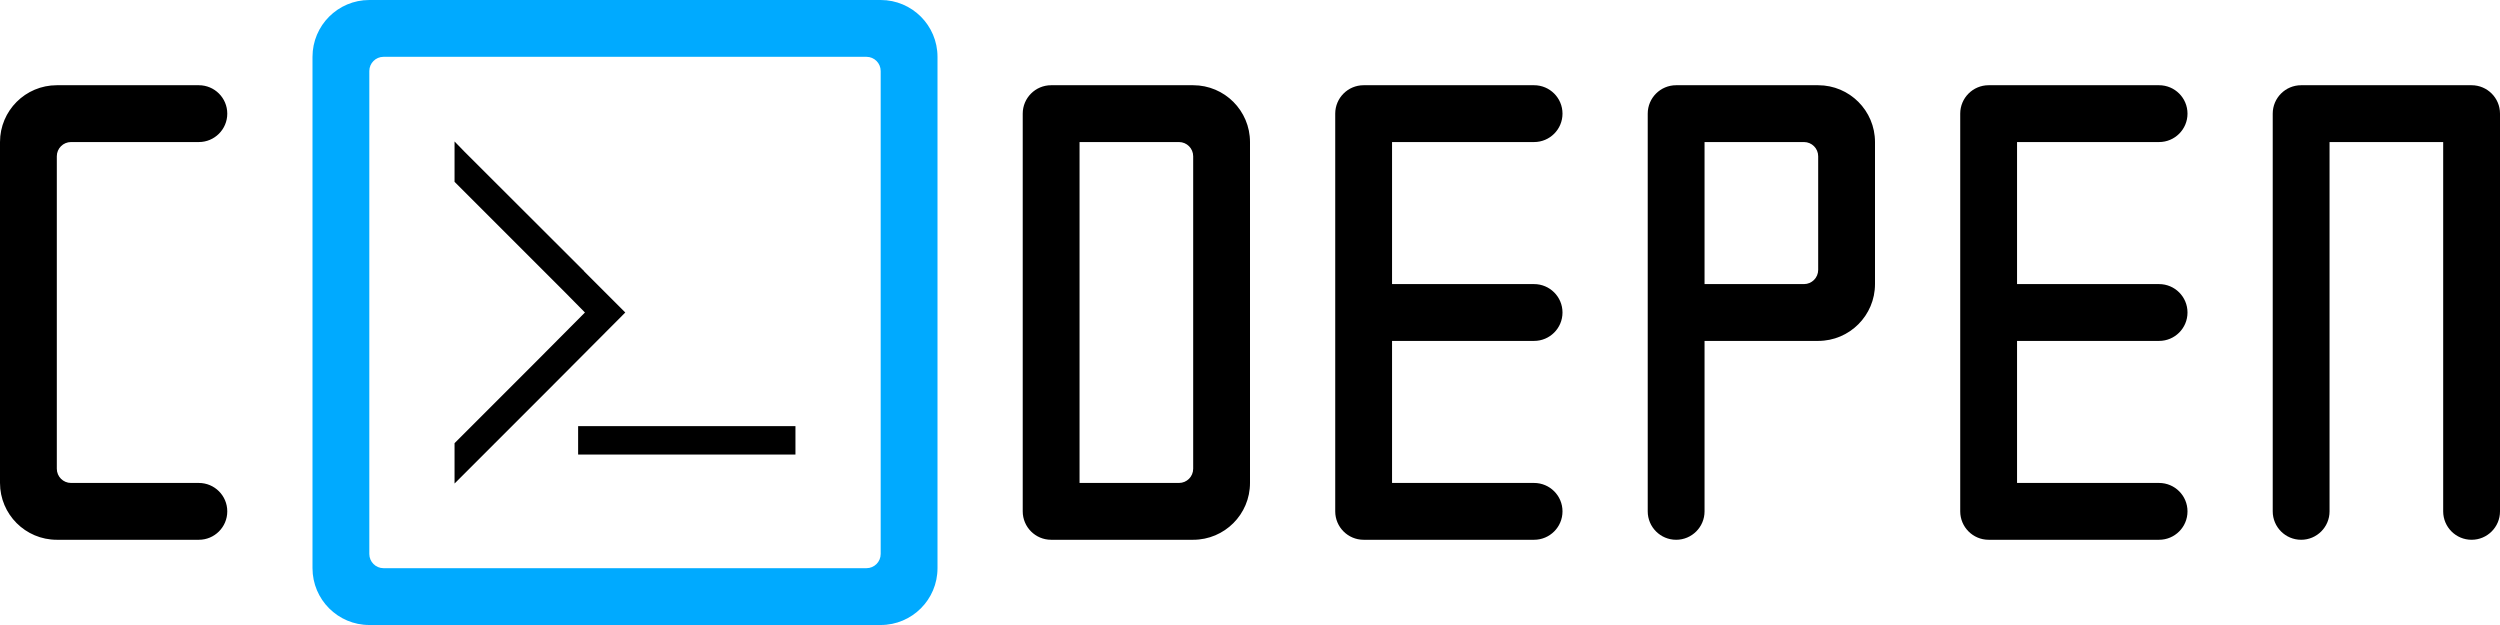
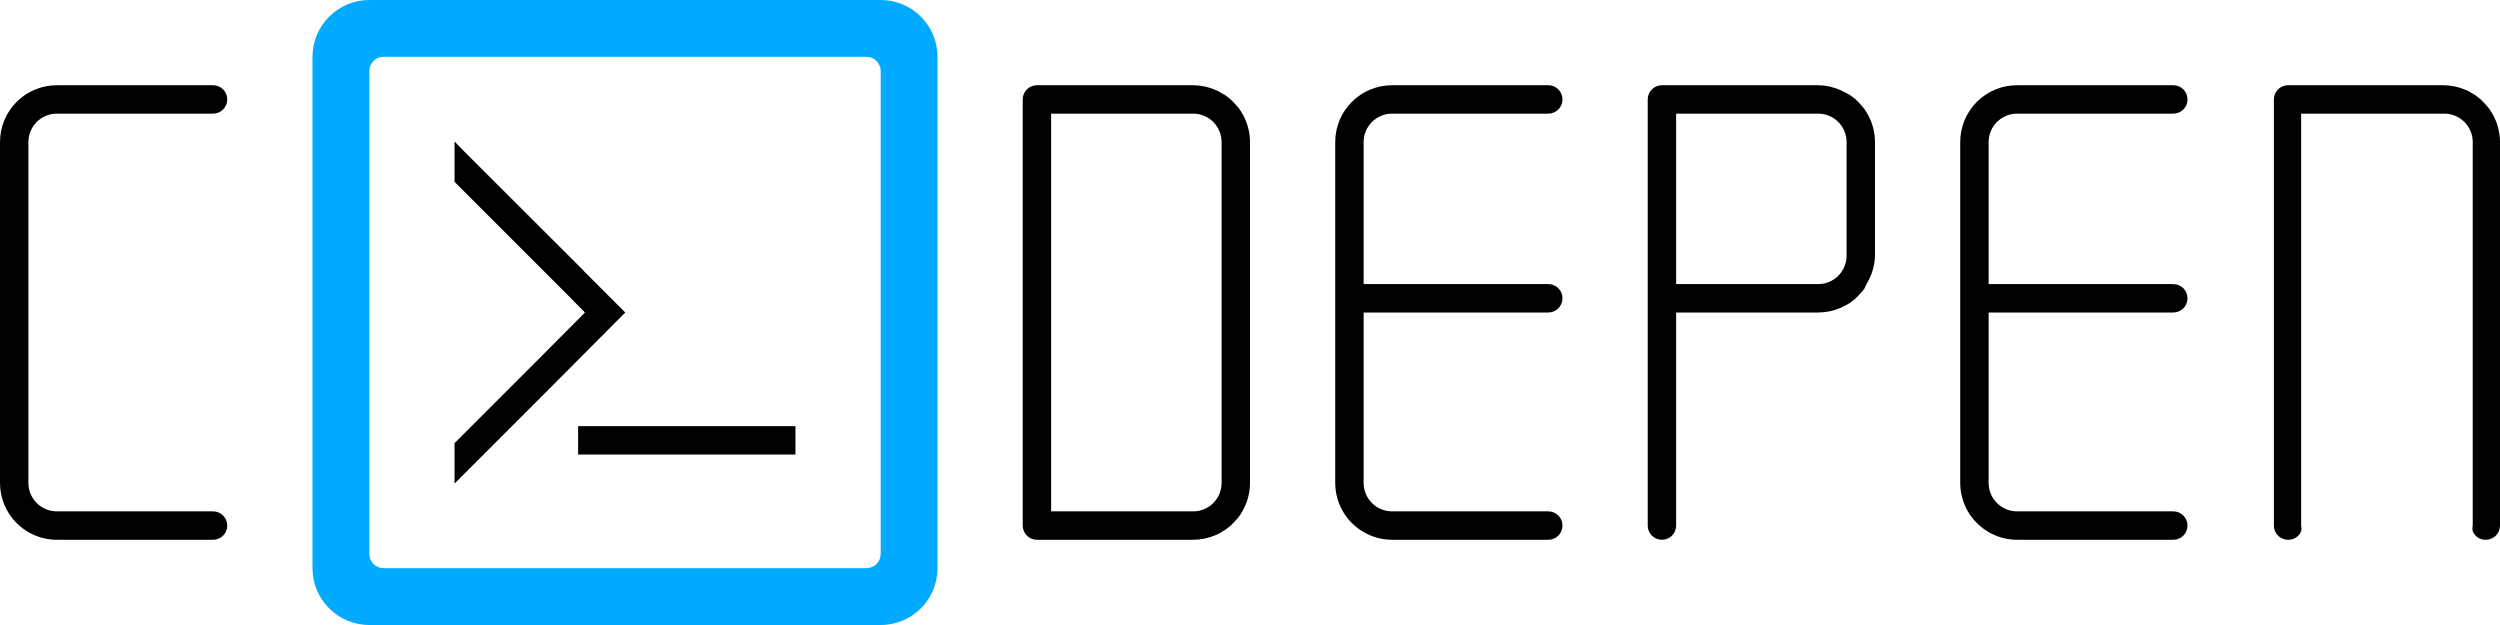
<svg xmlns="http://www.w3.org/2000/svg" viewBox="0 0 88 22">
  <defs>
    <style>
			.cls-1 {
				fill: #0af;
			}
		</style>
  </defs>
-   <g id="Layer_6" data-name="Layer 6">
-     <path id="n" d="M88,4V18a1,1,0,0,1-2,0V5H82V18a1,1,0,0,1-2,0V4a1,1,0,0,1,1-1h6A1,1,0,0,1,88,4Z" />
-     <path id="e" d="M71,17h5a1,1,0,0,1,0,2H70a1,1,0,0,1-1-1V4a1,1,0,0,1,1-1h6a1,1,0,0,1,0,2H71v5h5a1,1,0,0,1,0,2H71Z" />
-     <path id="p" d="M64,3H59a1,1,0,0,0-1,1V18a1,1,0,0,0,2,0V12h4a2,2,0,0,0,2-2V5A2,2,0,0,0,64,3Zm0,6.5a.5.5,0,0,1-.5.5H60V5h3.5a.5.5,0,0,1,.5.5Z" />
-     <path id="e-2" data-name="e" d="M49,17h5a1,1,0,0,1,0,2H48a1,1,0,0,1-1-1V4a1,1,0,0,1,1-1h6a1,1,0,0,1,0,2H49v5h5a1,1,0,0,1,0,2H49Z" />
-     <path id="d" d="M42,3H37a1,1,0,0,0-1,1V18a1,1,0,0,0,1,1h5a2,2,0,0,0,2-2V5A2,2,0,0,0,42,3Zm0,13.5a.5.5,0,0,1-.5.5H38V5h3.5a.5.5,0,0,1,.5.5Z" />
+   <g id="Layer_1" data-name="Layer 1">
+     <path id="n" d="M88,5V18.5a.5.5,0,0,1-.5.5.48.48,0,0,1-.46-.3.45.45,0,0,1,0-.2V5a1,1,0,0,0-1-1H81V18.5a.45.45,0,0,1,0,.2.48.48,0,0,1-.46.3.5.5,0,0,1-.5-.5V3.5a.5.5,0,0,1,.5-.5H86a2,2,0,0,1,.78.16,1,1,0,0,1,.23.12,1.1,1.1,0,0,1,.21.14,1,1,0,0,1,.19.17l.13.14.09.11.1.16A2,2,0,0,1,88,5Z" />
+     <path id="e-2" d="M70,11v6a1,1,0,0,0,1,1h5.5a.5.5,0,0,1,0,1H71a2,2,0,0,1-1-.27,2,2,0,0,1-.73-.73A2,2,0,0,1,69,17V5a2,2,0,0,1,2-2h5.5a.5.5,0,0,1,0,1H71a1,1,0,0,0-1,1v5h6.5a.5.5,0,0,1,0,1Z" />
+     <path id="p" d="M65.73,4l-.1-.16-.09-.11-.13-.14a1,1,0,0,0-.19-.17A1.1,1.1,0,0,0,65,3.28h0l-.22-.11A2,2,0,0,0,64,3H58.5a.5.5,0,0,0-.5.5v15a.5.5,0,0,0,1,0V11h5a2,2,0,0,0,.78-.16l.22-.11h0a1.1,1.1,0,0,0,.21-.14,1,1,0,0,0,.19-.17l.13-.14.09-.11L65.7,10l0,0A2,2,0,0,0,66,9V5A2,2,0,0,0,65.73,4ZM59,10V4h5a1,1,0,0,1,1,1V9a1,1,0,0,1-1,1Z" />
+     <path id="e" data-name="e" d="M48,11v6a1,1,0,0,0,1,1h5.5a.5.5,0,0,1,0,1H49a2,2,0,0,1-1-.27,2,2,0,0,1-.73-.73A2,2,0,0,1,47,17V5a2,2,0,0,1,2-2h5.5a.5.5,0,0,1,0,1H49a1,1,0,0,0-1,1v5h6.5a.5.5,0,0,1,0,1Z" />
+     <path id="d" d="M43.73,4l-.1-.16-.09-.11-.13-.14a1,1,0,0,0-.19-.17A1.1,1.1,0,0,0,43,3.28a1,1,0,0,0-.23-.12A2,2,0,0,0,42,3H36.5a.5.5,0,0,0-.5.5v15a.5.5,0,0,0,.5.5H42a2,2,0,0,0,.78-.16,1,1,0,0,0,.23-.12,1.1,1.1,0,0,0,.21-.14,1,1,0,0,0,.19-.17l.13-.14.09-.11.1-.16A2,2,0,0,0,44,17V5A2,2,0,0,0,43.73,4ZM43,17a1,1,0,0,1-1,1H37V4h5a1,1,0,0,1,1,1Z" />
    <g id="icon">
      <polygon points="20.56 9.54 20.56 9.55 16.35 5.34 20.56 9.54" />
      <rect x="20.35" y="15" width="7.65" height="1" />
      <polygon points="22.01 11 19.48 13.54 16 17.02 16 15.6 18.77 12.83 20.59 11 19.85 10.25 16 6.4 16 4.98 16.35 5.34 22.01 11" />
      <path class="cls-1" d="M31,0H13a2,2,0,0,0-2,2V20a2,2,0,0,0,2,2H31a2,2,0,0,0,2-2V2A2,2,0,0,0,31,0Zm0,19.5a.5.5,0,0,1-.5.5h-17a.5.5,0,0,1-.5-.5V2.5a.5.5,0,0,1,.5-.5h17a.5.5,0,0,1,.5.5Z" />
    </g>
-     <path id="c" d="M8,18a1,1,0,0,1-1,1H2a2,2,0,0,1-2-2V5A2,2,0,0,1,2,3H7A1,1,0,0,1,7,5H2.5a.5.5,0,0,0-.5.5v11a.5.5,0,0,0,.5.5H7A1,1,0,0,1,8,18Z" />
+     <path id="c" d="M8,18.5a.5.5,0,0,1-.5.5H2a2,2,0,0,1-2-2V5A2,2,0,0,1,2,3H7.5a.5.5,0,0,1,0,1H2A1,1,0,0,0,1,5V17a1,1,0,0,0,1,1H7.5A.5.5,0,0,1,8,18.5Z" />
  </g>
</svg>
